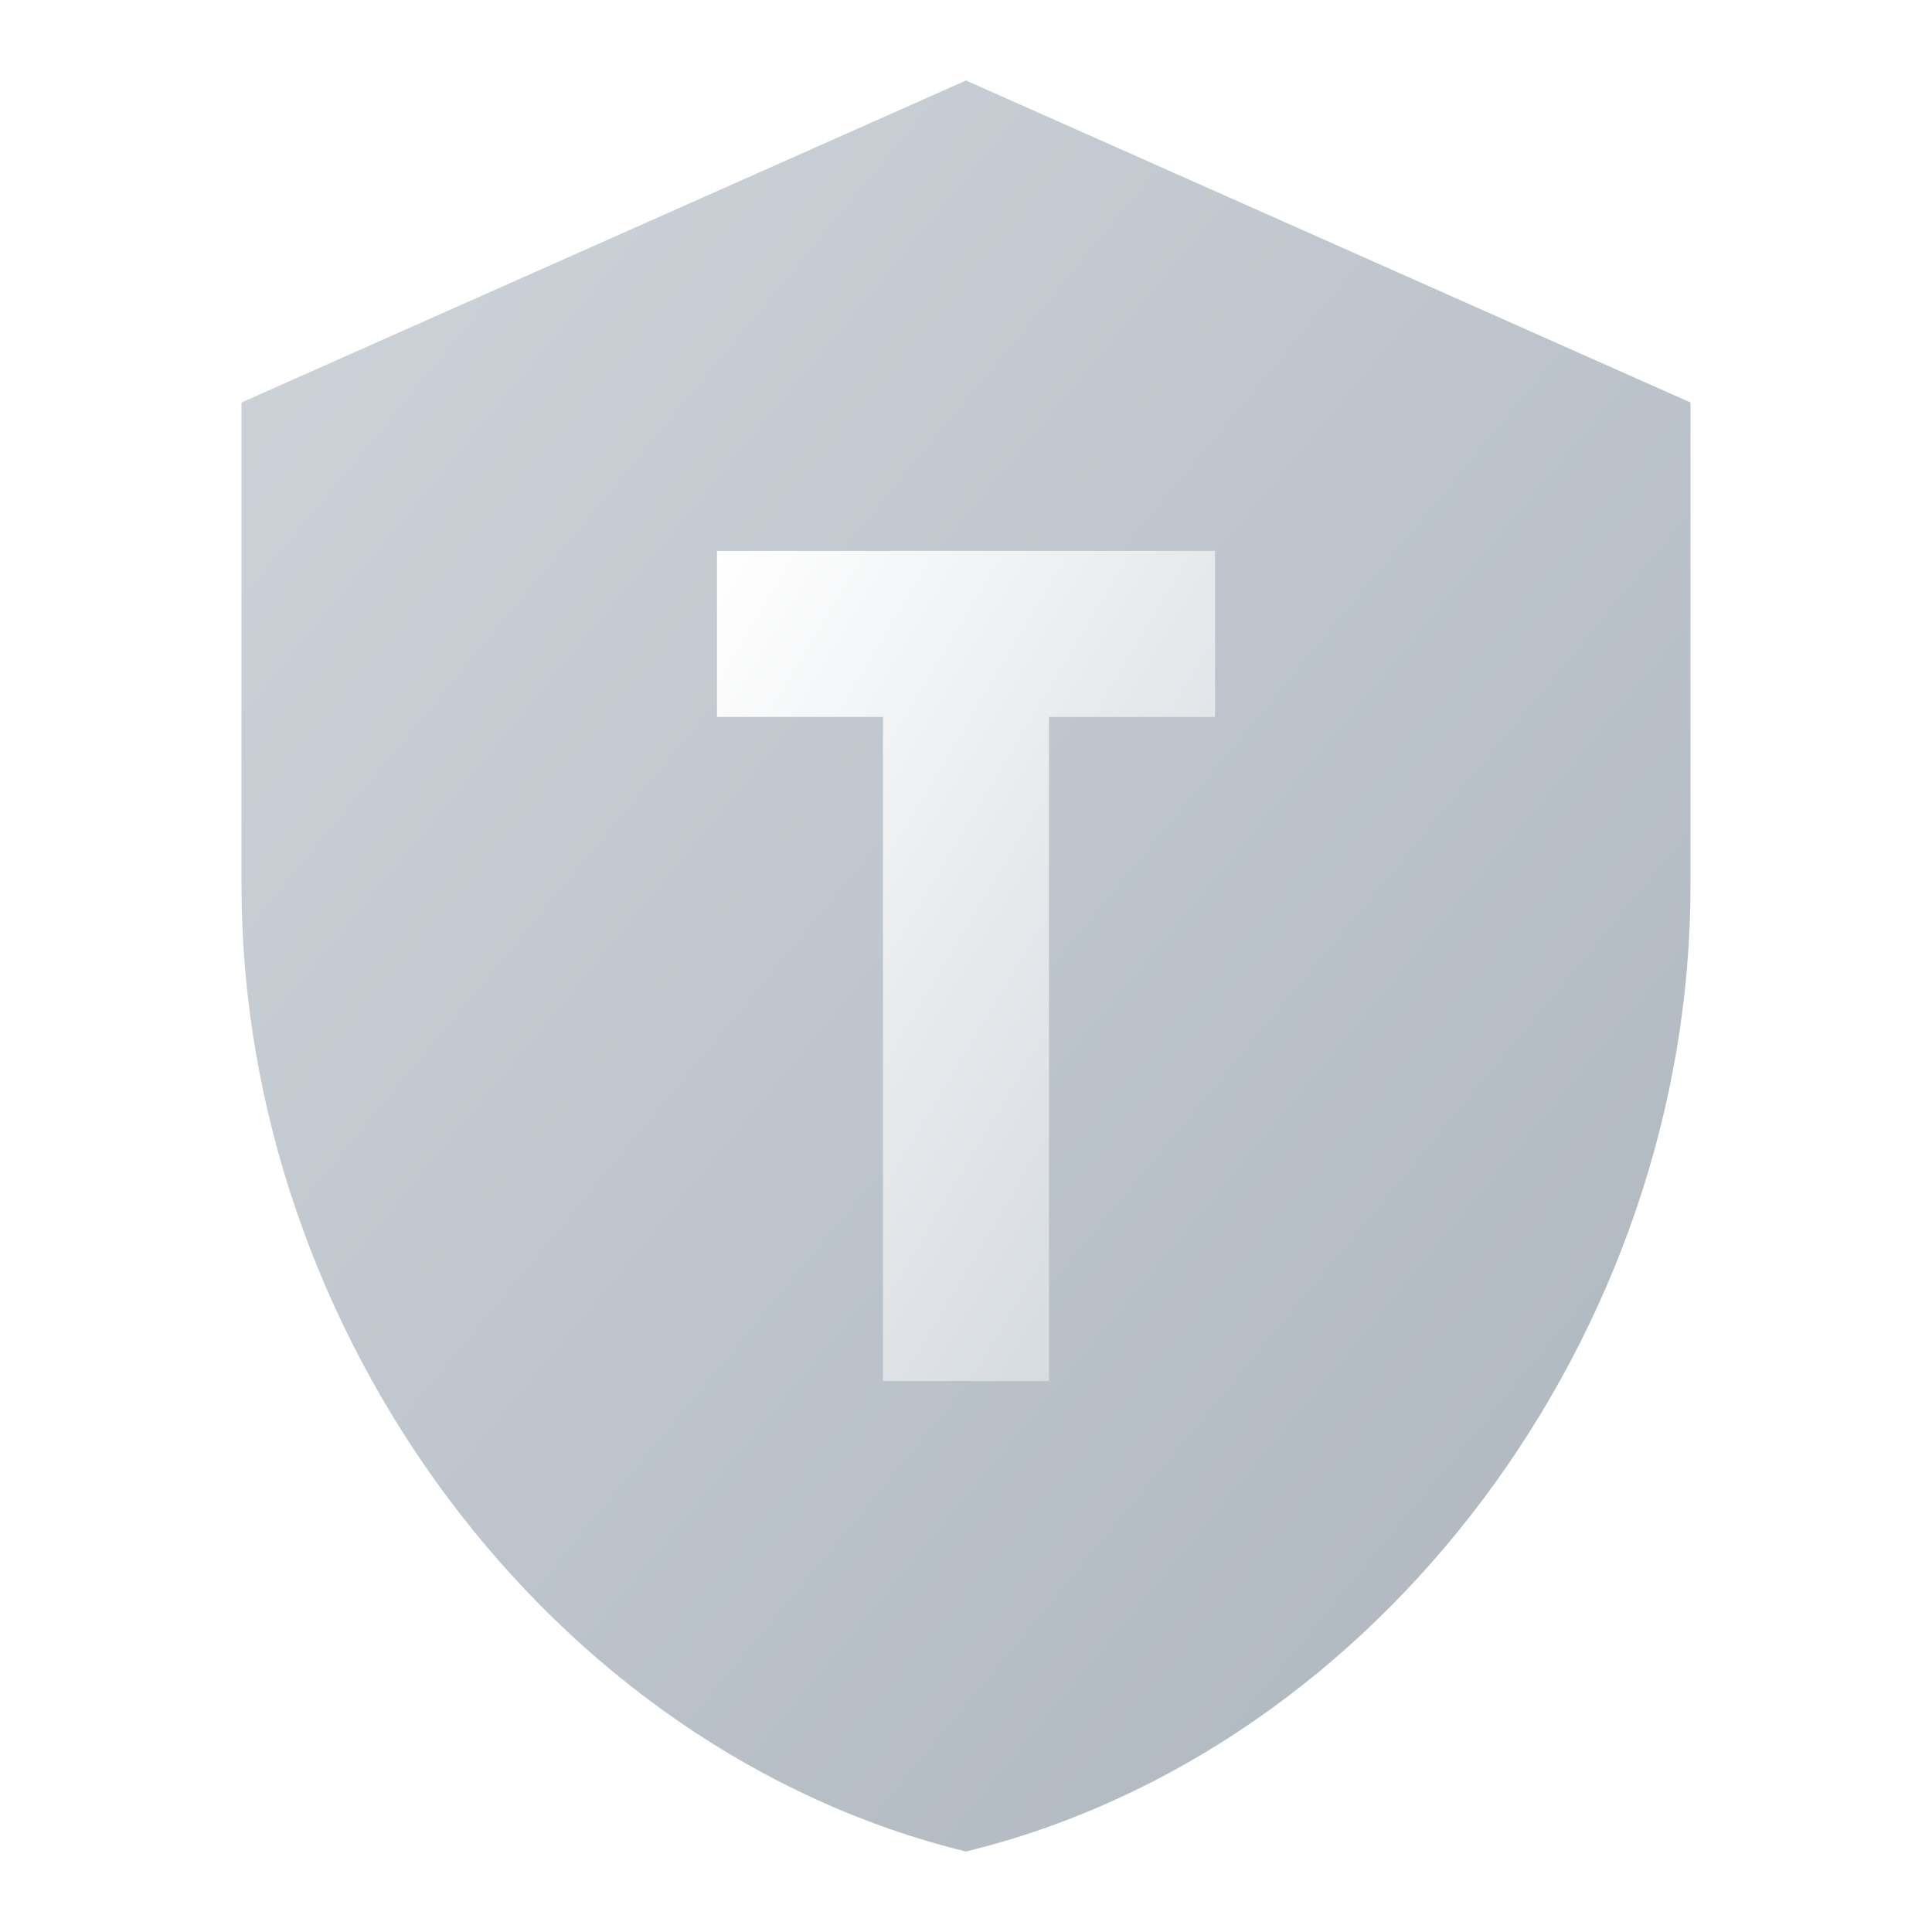
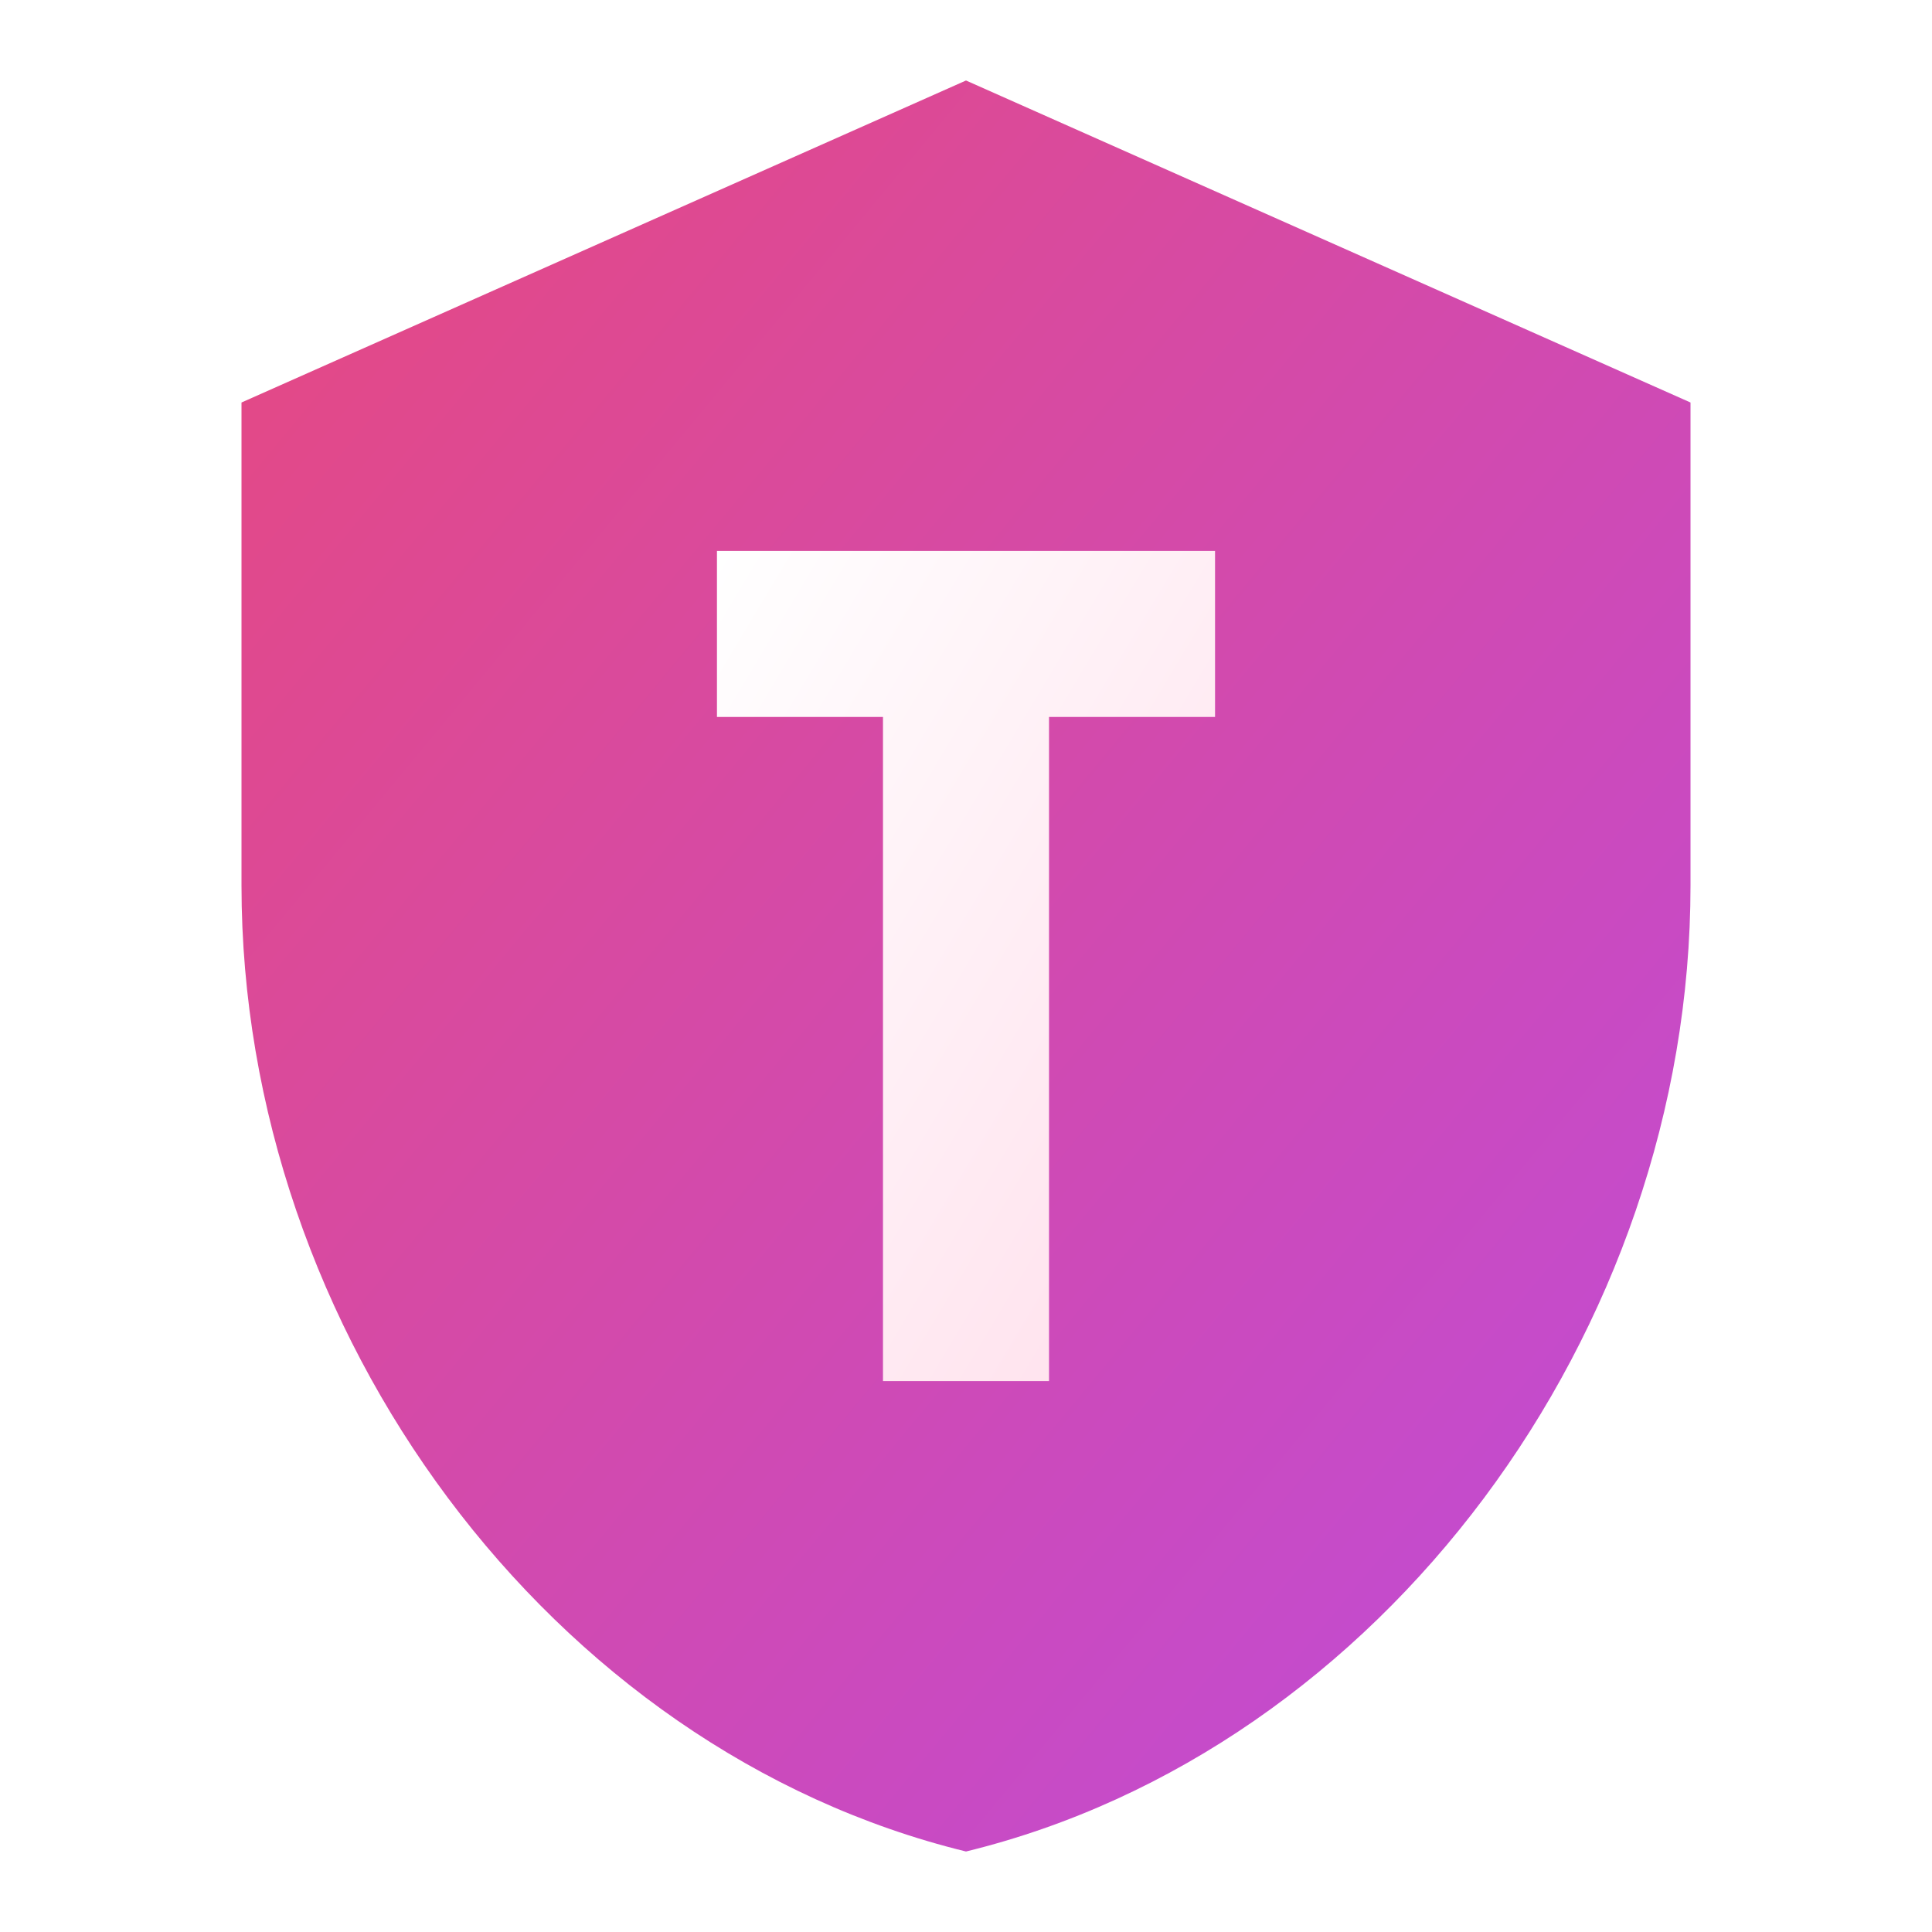
<svg xmlns="http://www.w3.org/2000/svg" viewBox="0 0 256 256" width="256" height="256">
  <defs>
-     <linearGradient id="openColorGray" x1="0%" y1="0%" x2="100%" y2="100%">
-       <stop offset="0%" stop-color="#CED4DA" />
-       <stop offset="100%" stop-color="#ADB5BD" />
+     <linearGradient id="openColorPinkGrape" x1="0%" y1="0%" x2="100%" y2="100%">
+       <stop offset="0%" stop-color="#E64980" />
+       <stop offset="100%" stop-color="#BE4BDB" />
    </linearGradient>
    <linearGradient id="tDepth" x1="0%" y1="0%" x2="100%" y2="100%">
      <stop offset="0%" stop-color="#FFFFFF" />
-       <stop offset="100%" stop-color="#CED4DA" />
+       <stop offset="100%" stop-color="#FFDEEB" />
    </linearGradient>
  </defs>
-   <path fill="url(#openColorGray)" transform="scale(10.6667)" d="M12,1L3,5V11C3,16.55 6.84,21.74 12,23C17.16,21.74 21,16.55 21,11V5L12,1Z" />
+   <path fill="url(#openColorPinkGrape)" transform="scale(10.6667)" d="M12,1L3,5V11C3,16.55 6.84,21.74 12,23C17.16,21.74 21,16.55 21,11V5L12,1Z" />
  <path fill="url(#tDepth)" transform="translate(-4 -4) scale(11)" d="M9,7V9H11V17H13V9H15V7H9Z" />
</svg>
